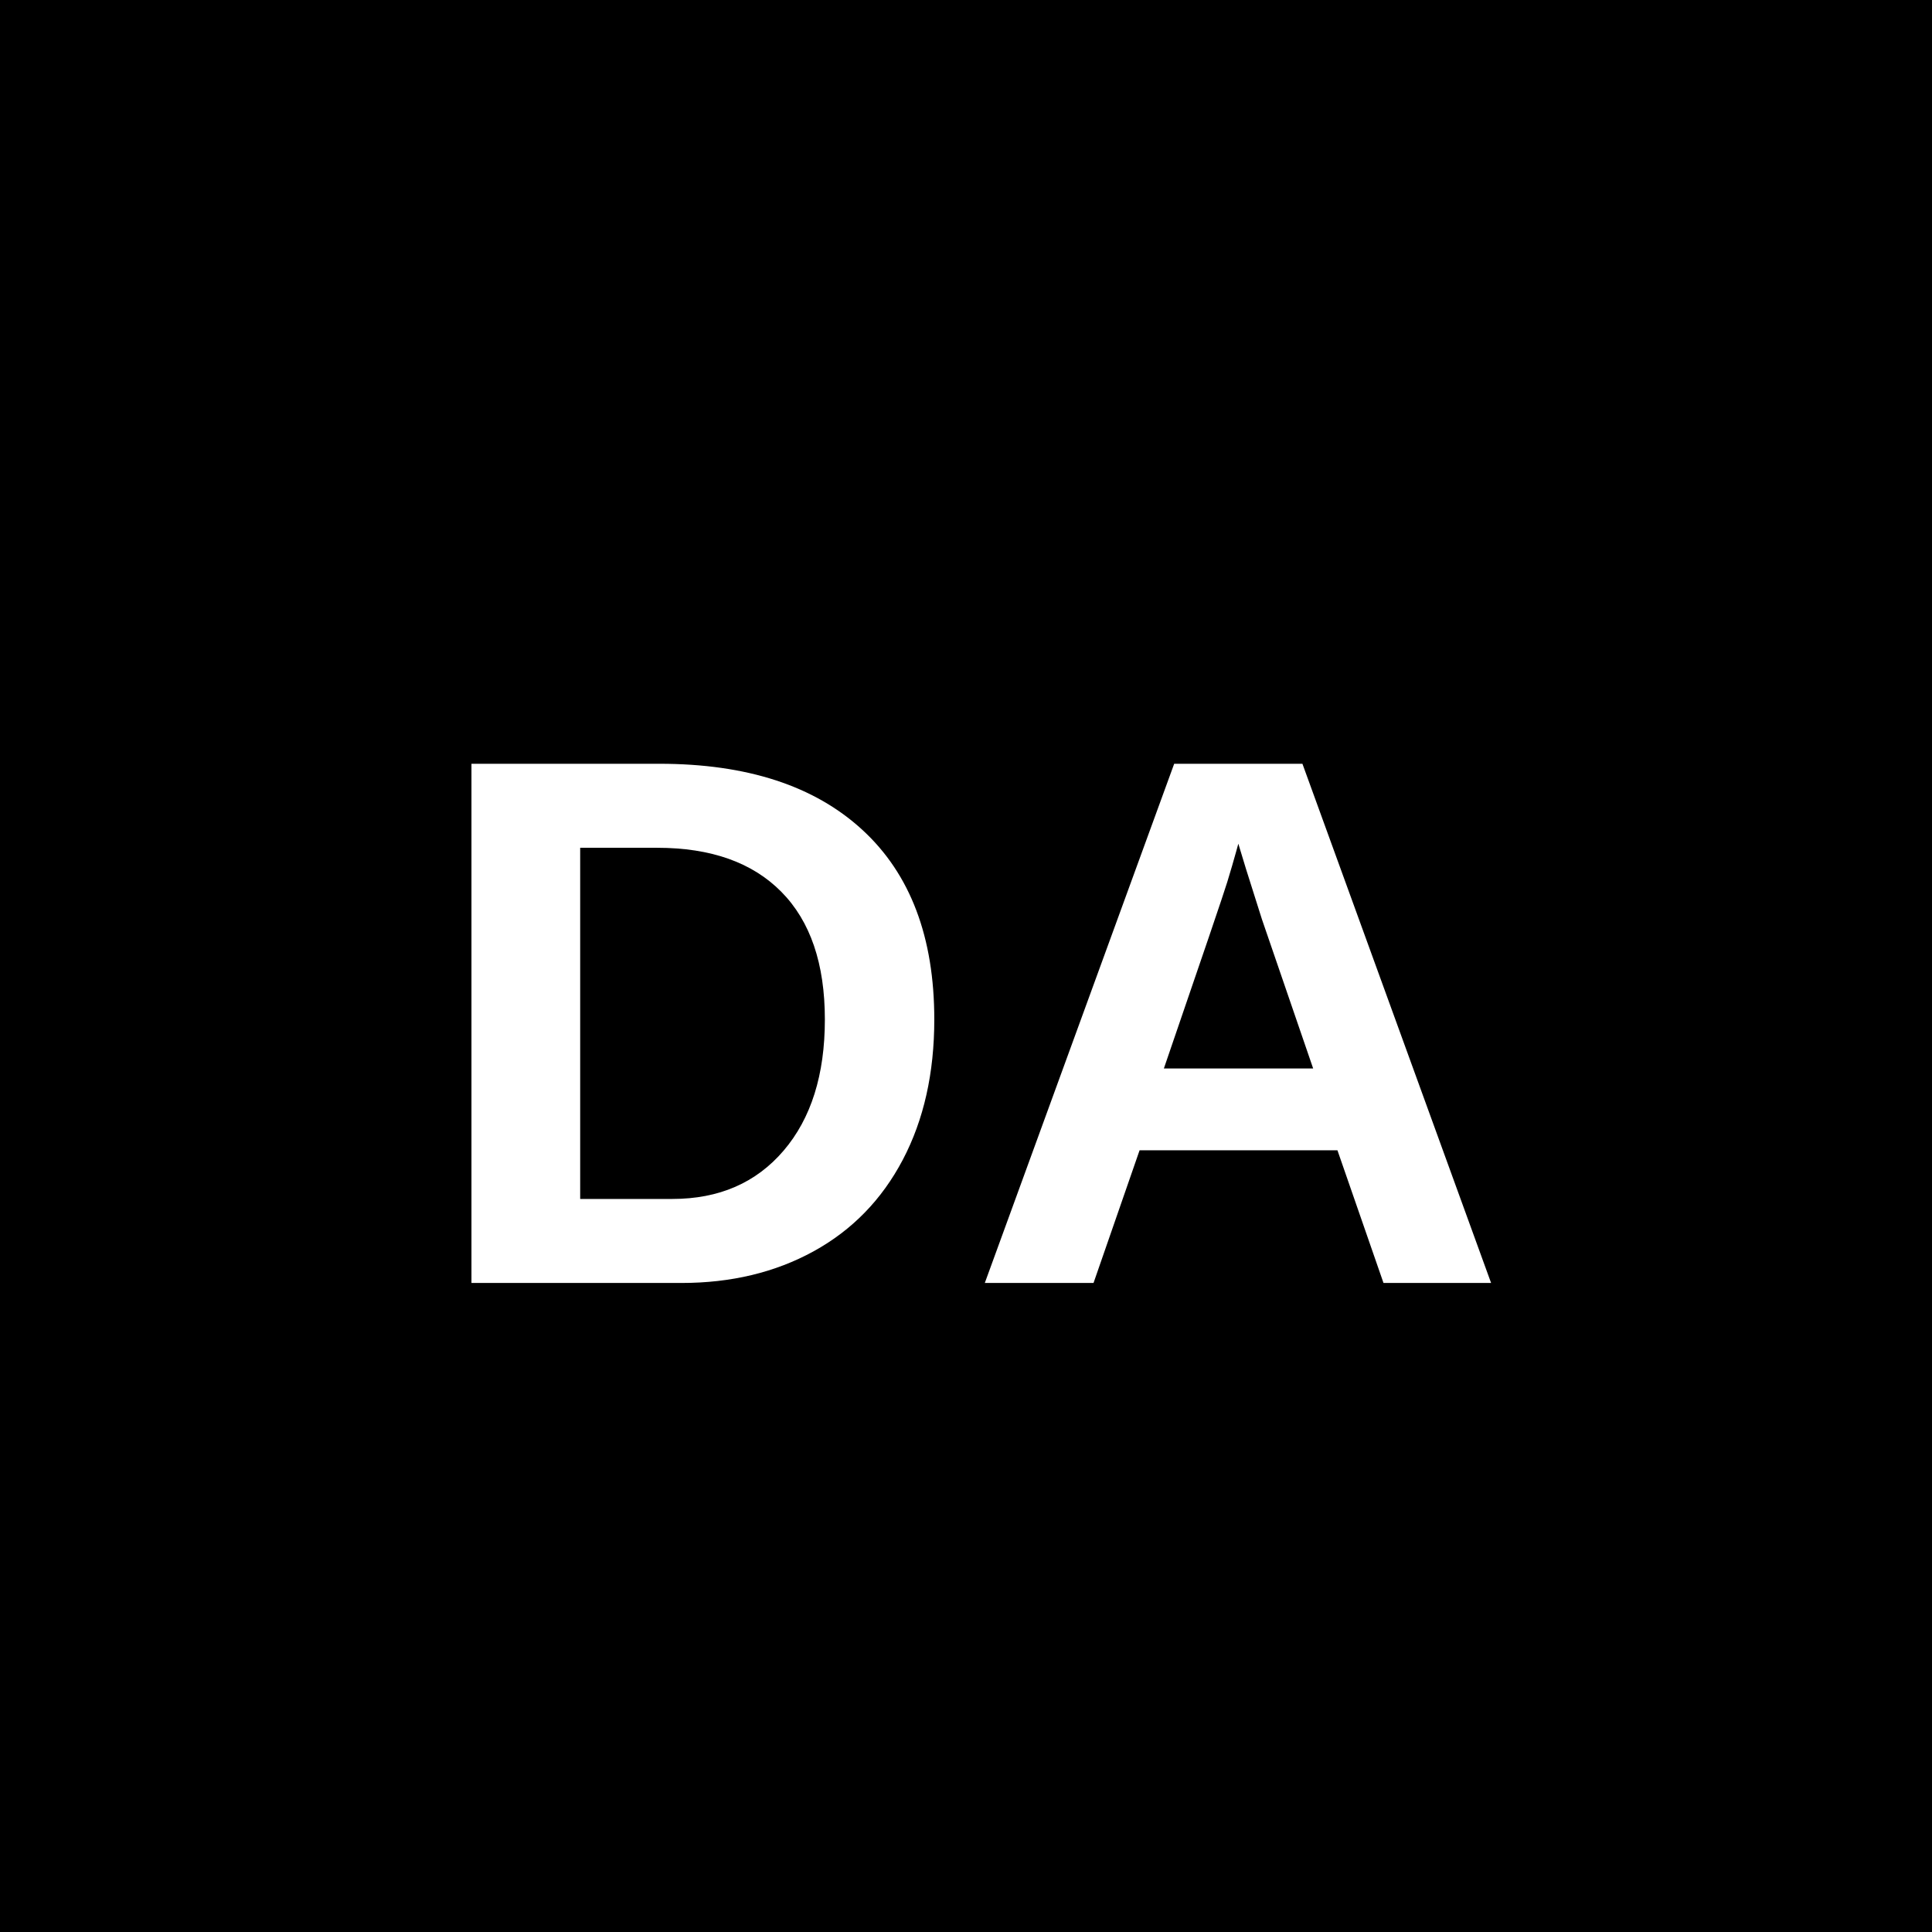
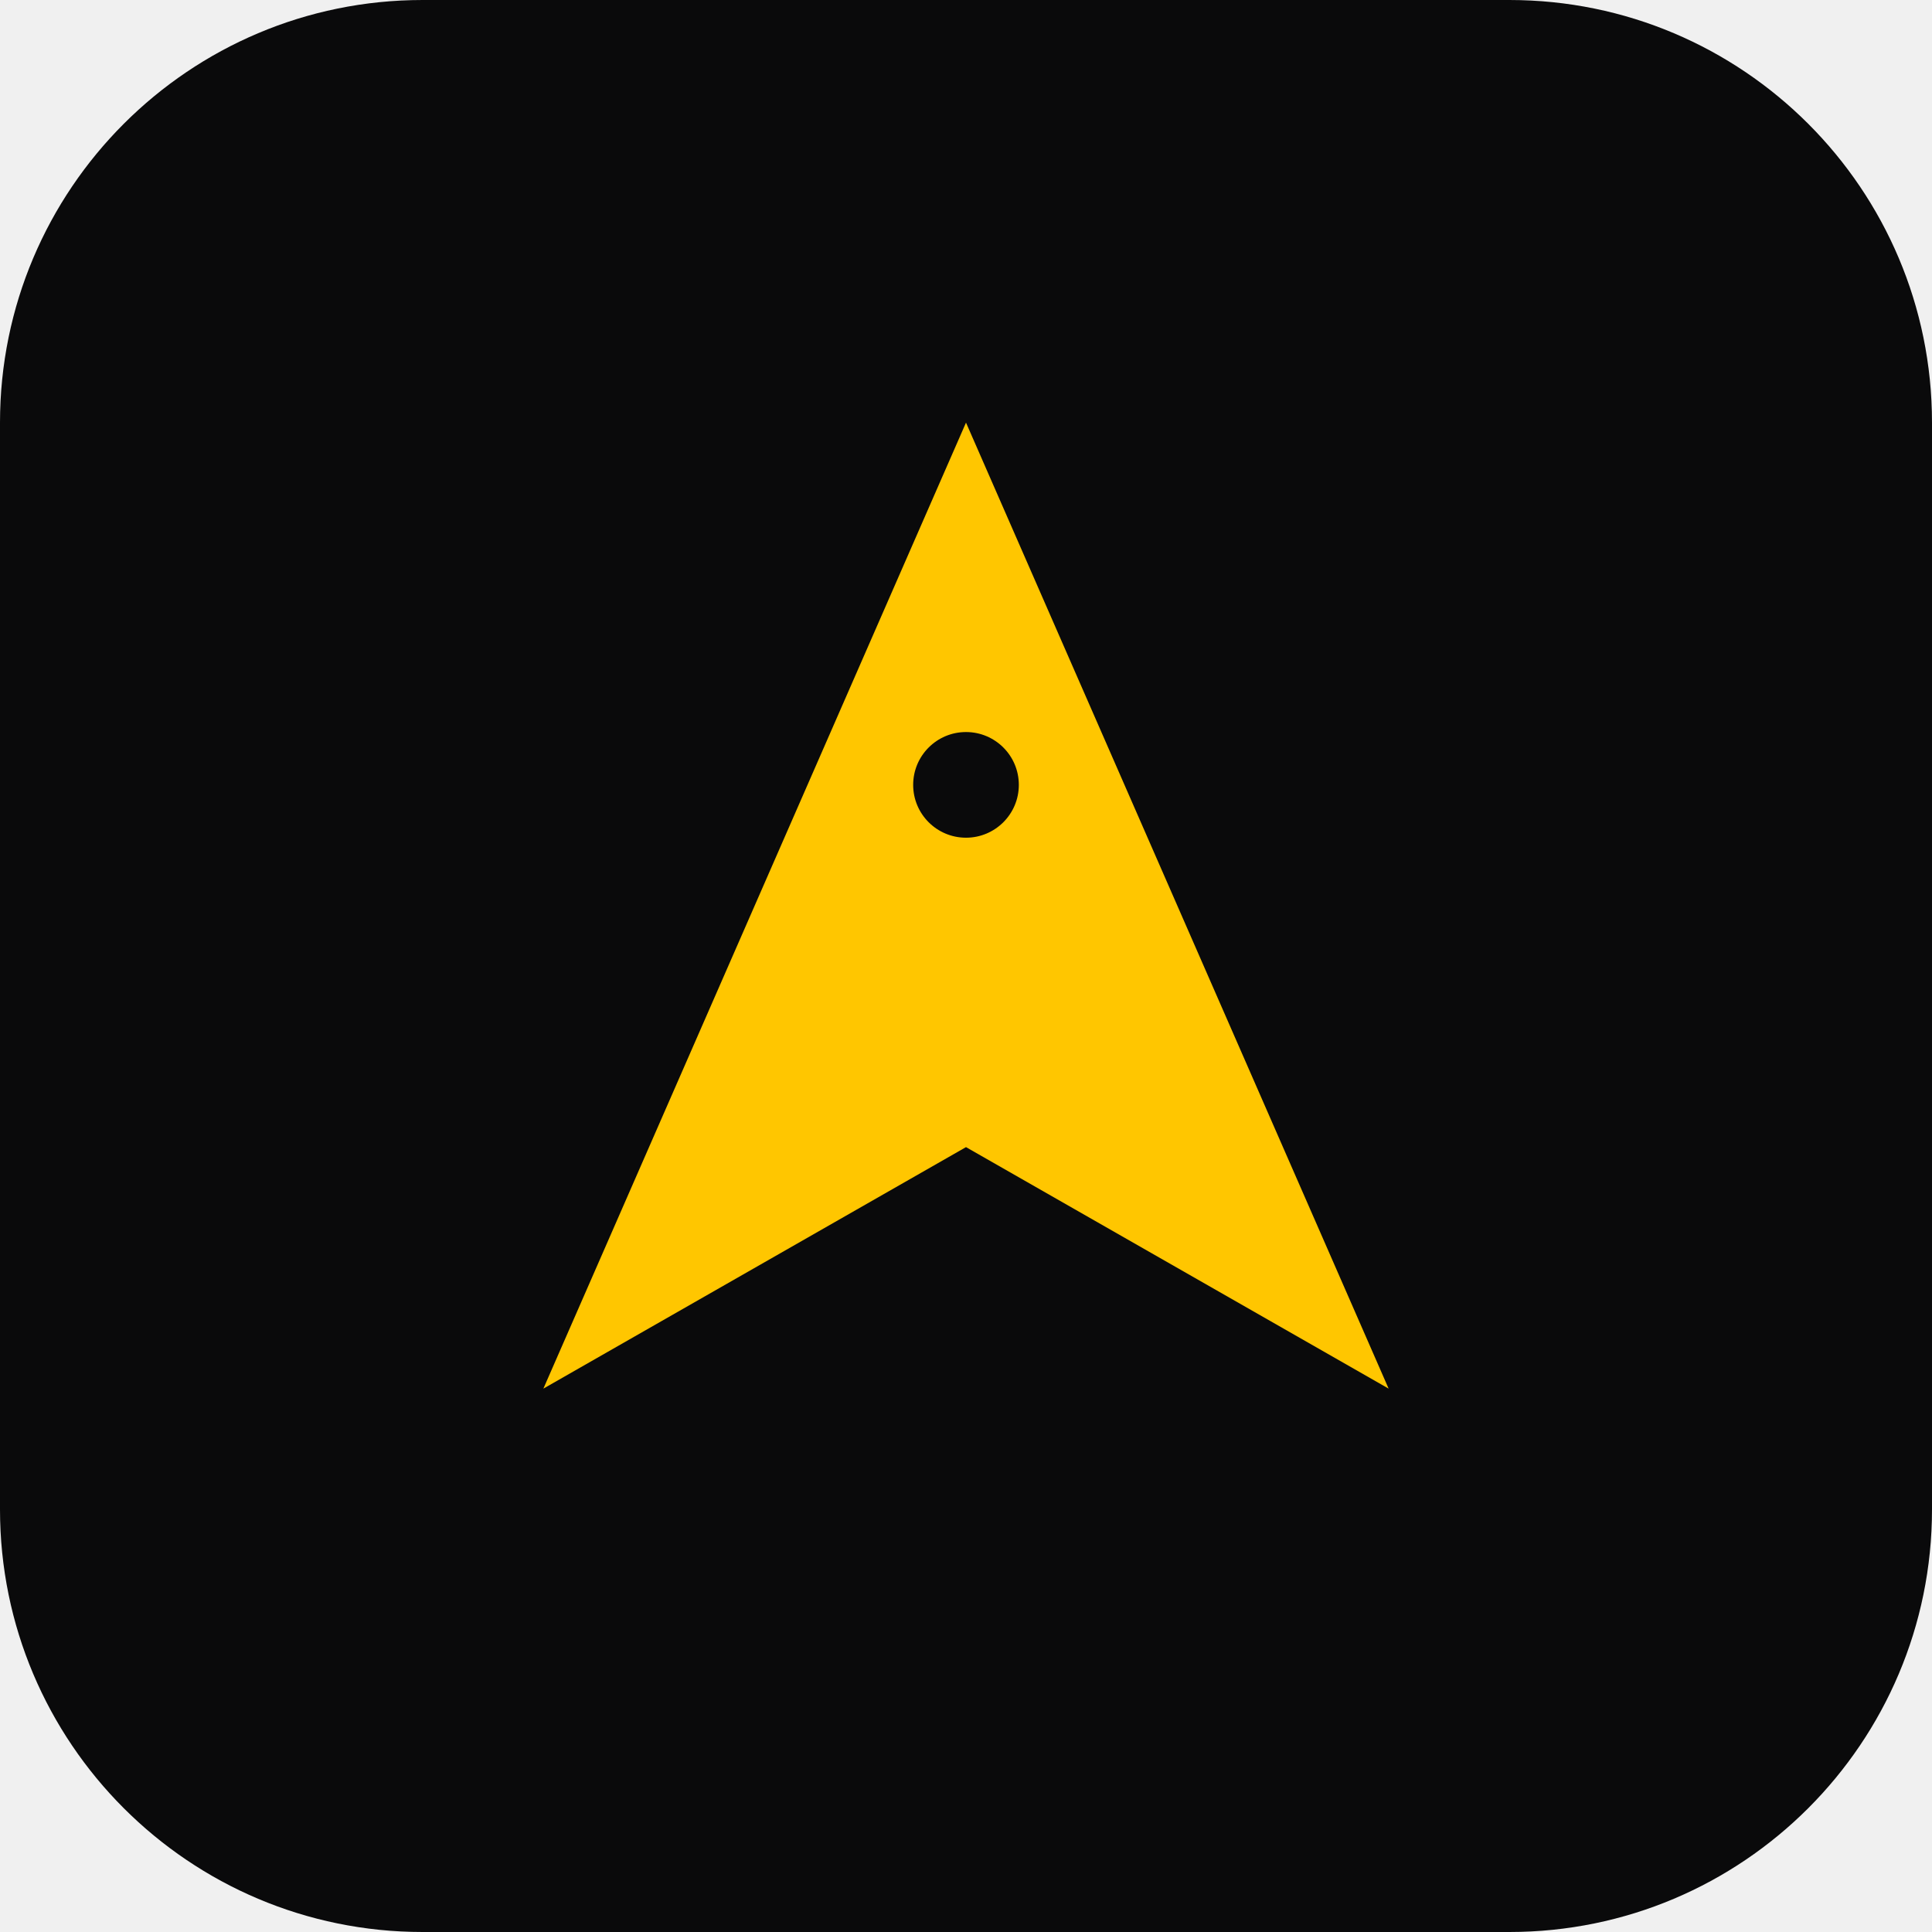
<svg xmlns="http://www.w3.org/2000/svg" viewBox="0 0 512 512">
-   <rect width="512" height="512" fill="#000000" />
-   <text x="256" y="340" font-family="Arial, sans-serif" font-size="200" font-weight="bold" fill="#ffffff" text-anchor="middle">DA</text>
+   <rect width="512" height="512" rx="112" fill="#0a0a0b" />
+   <path d="M144 368 L256 112 L368 368 L256 304 Z" fill="#FFC600" />
+   <circle cx="256" cy="208" r="14" fill="#0a0a0b" />
</svg>
